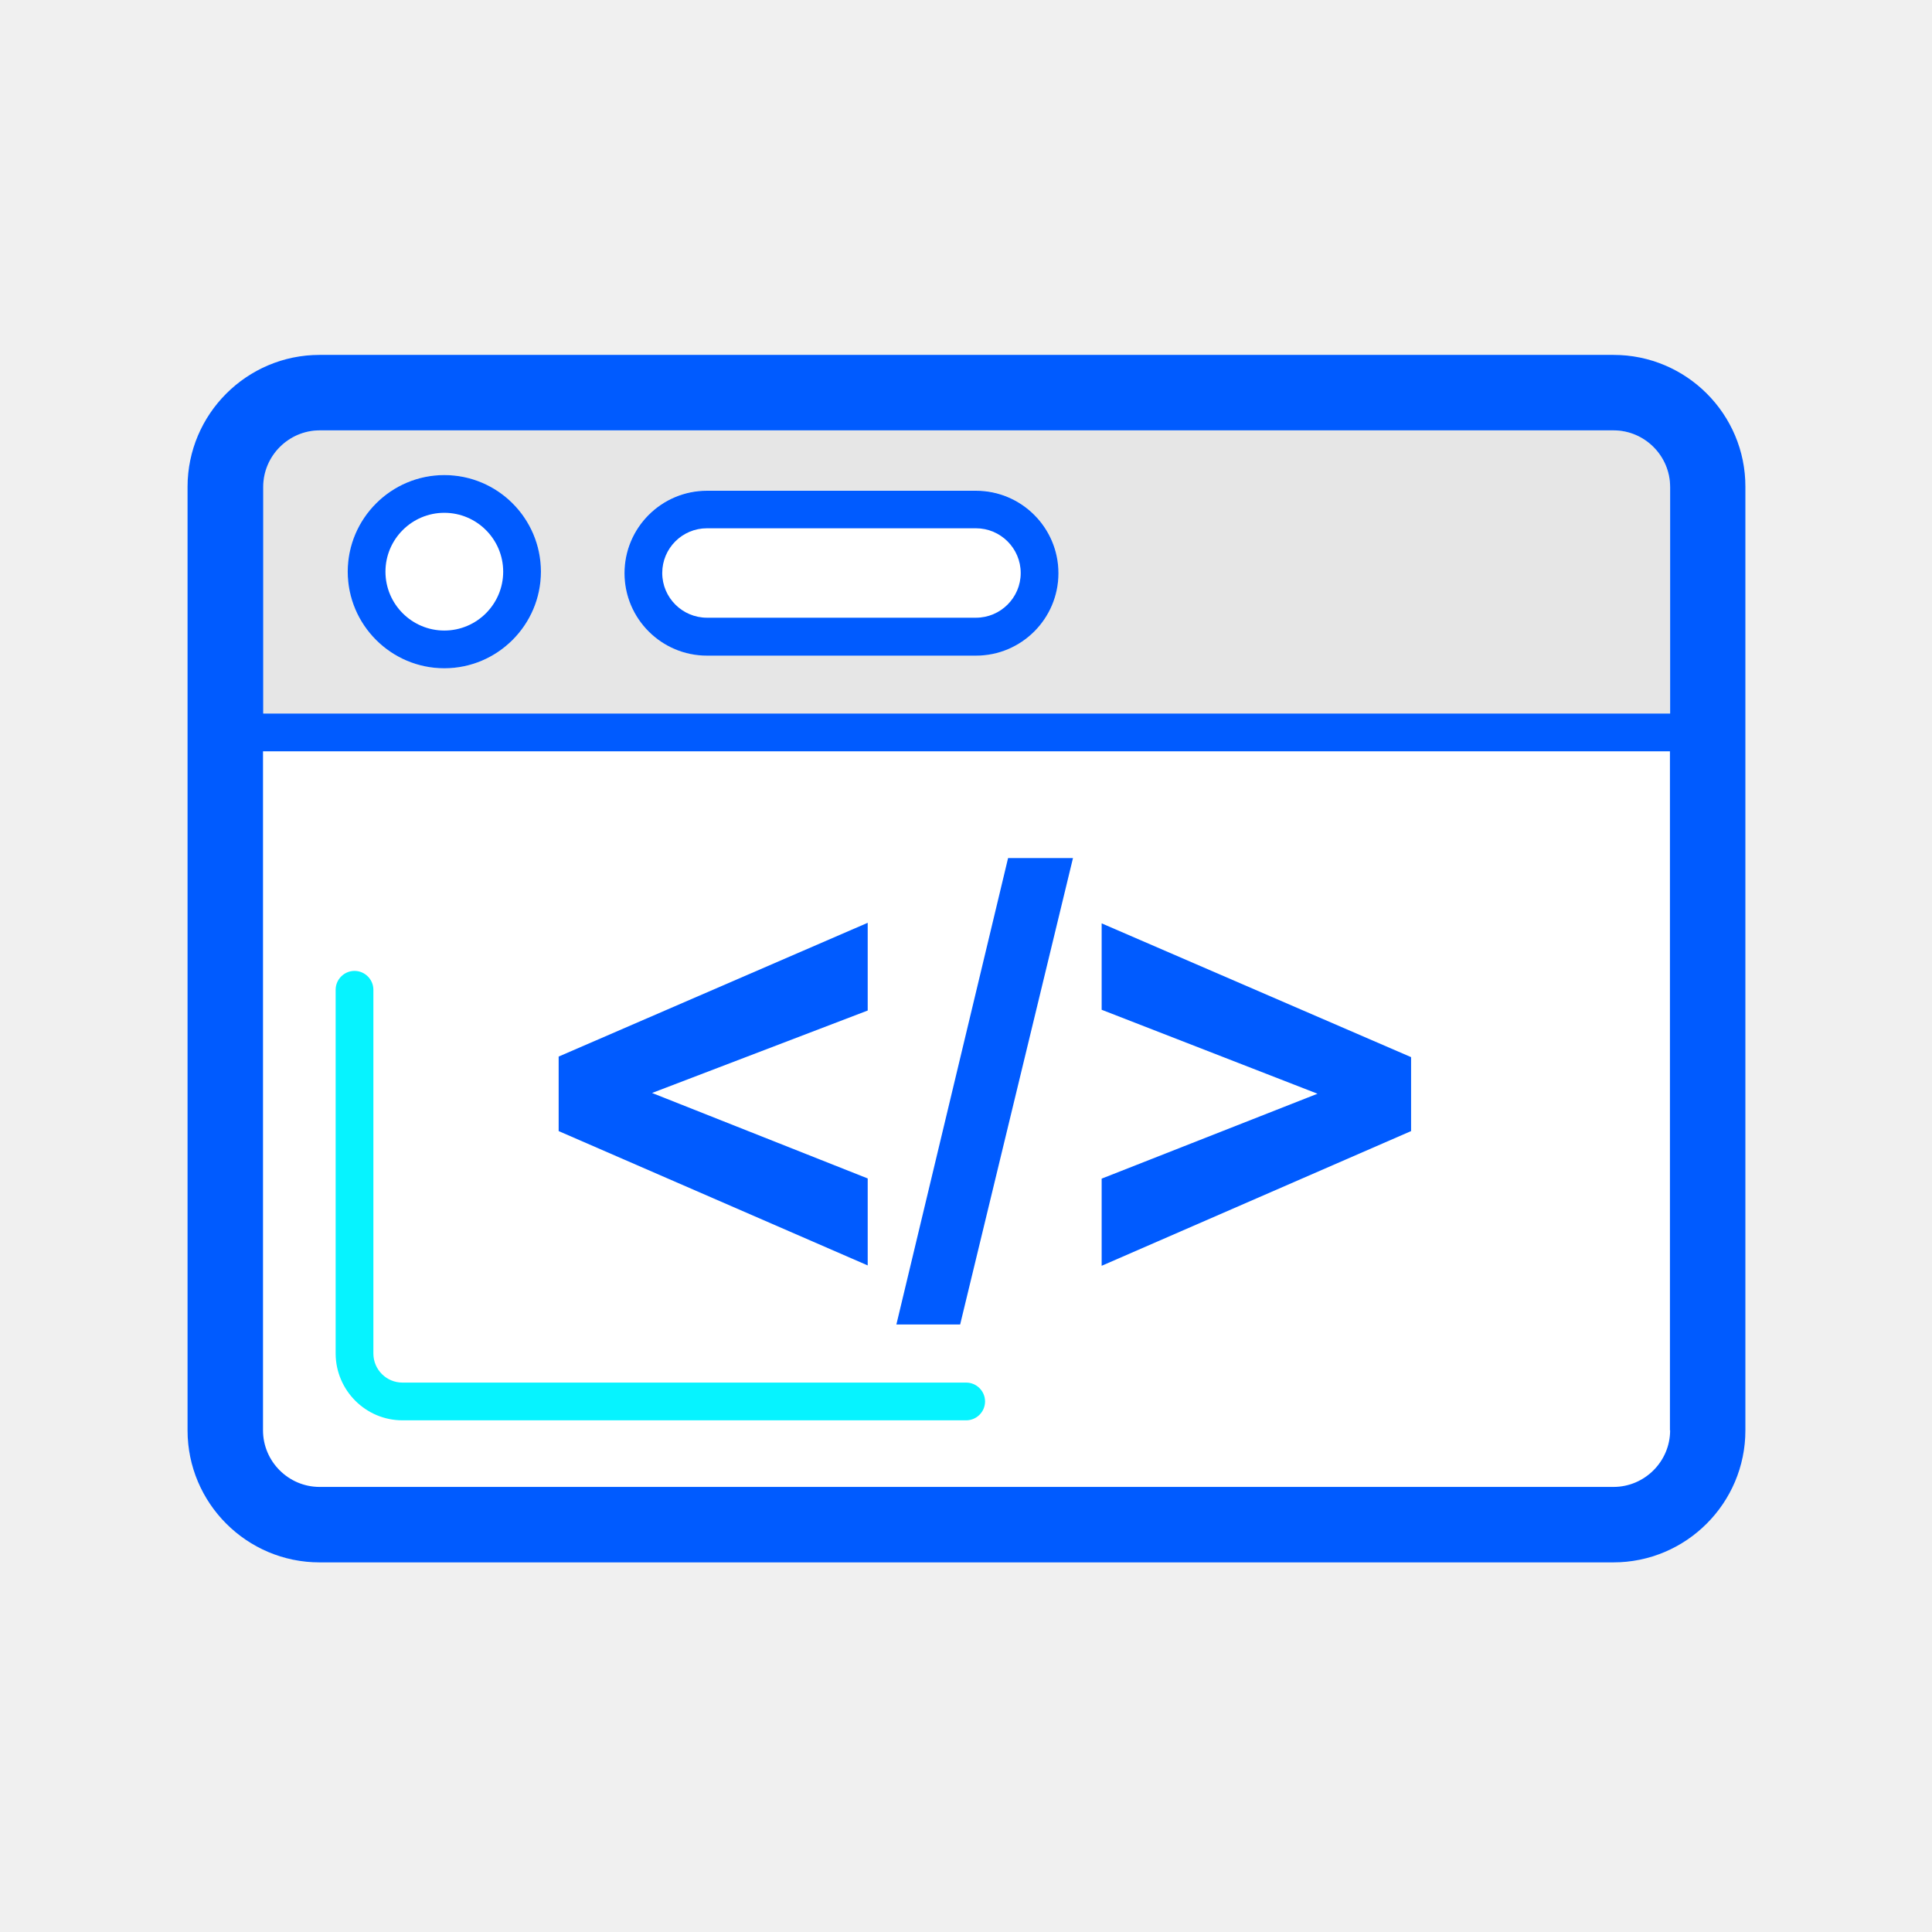
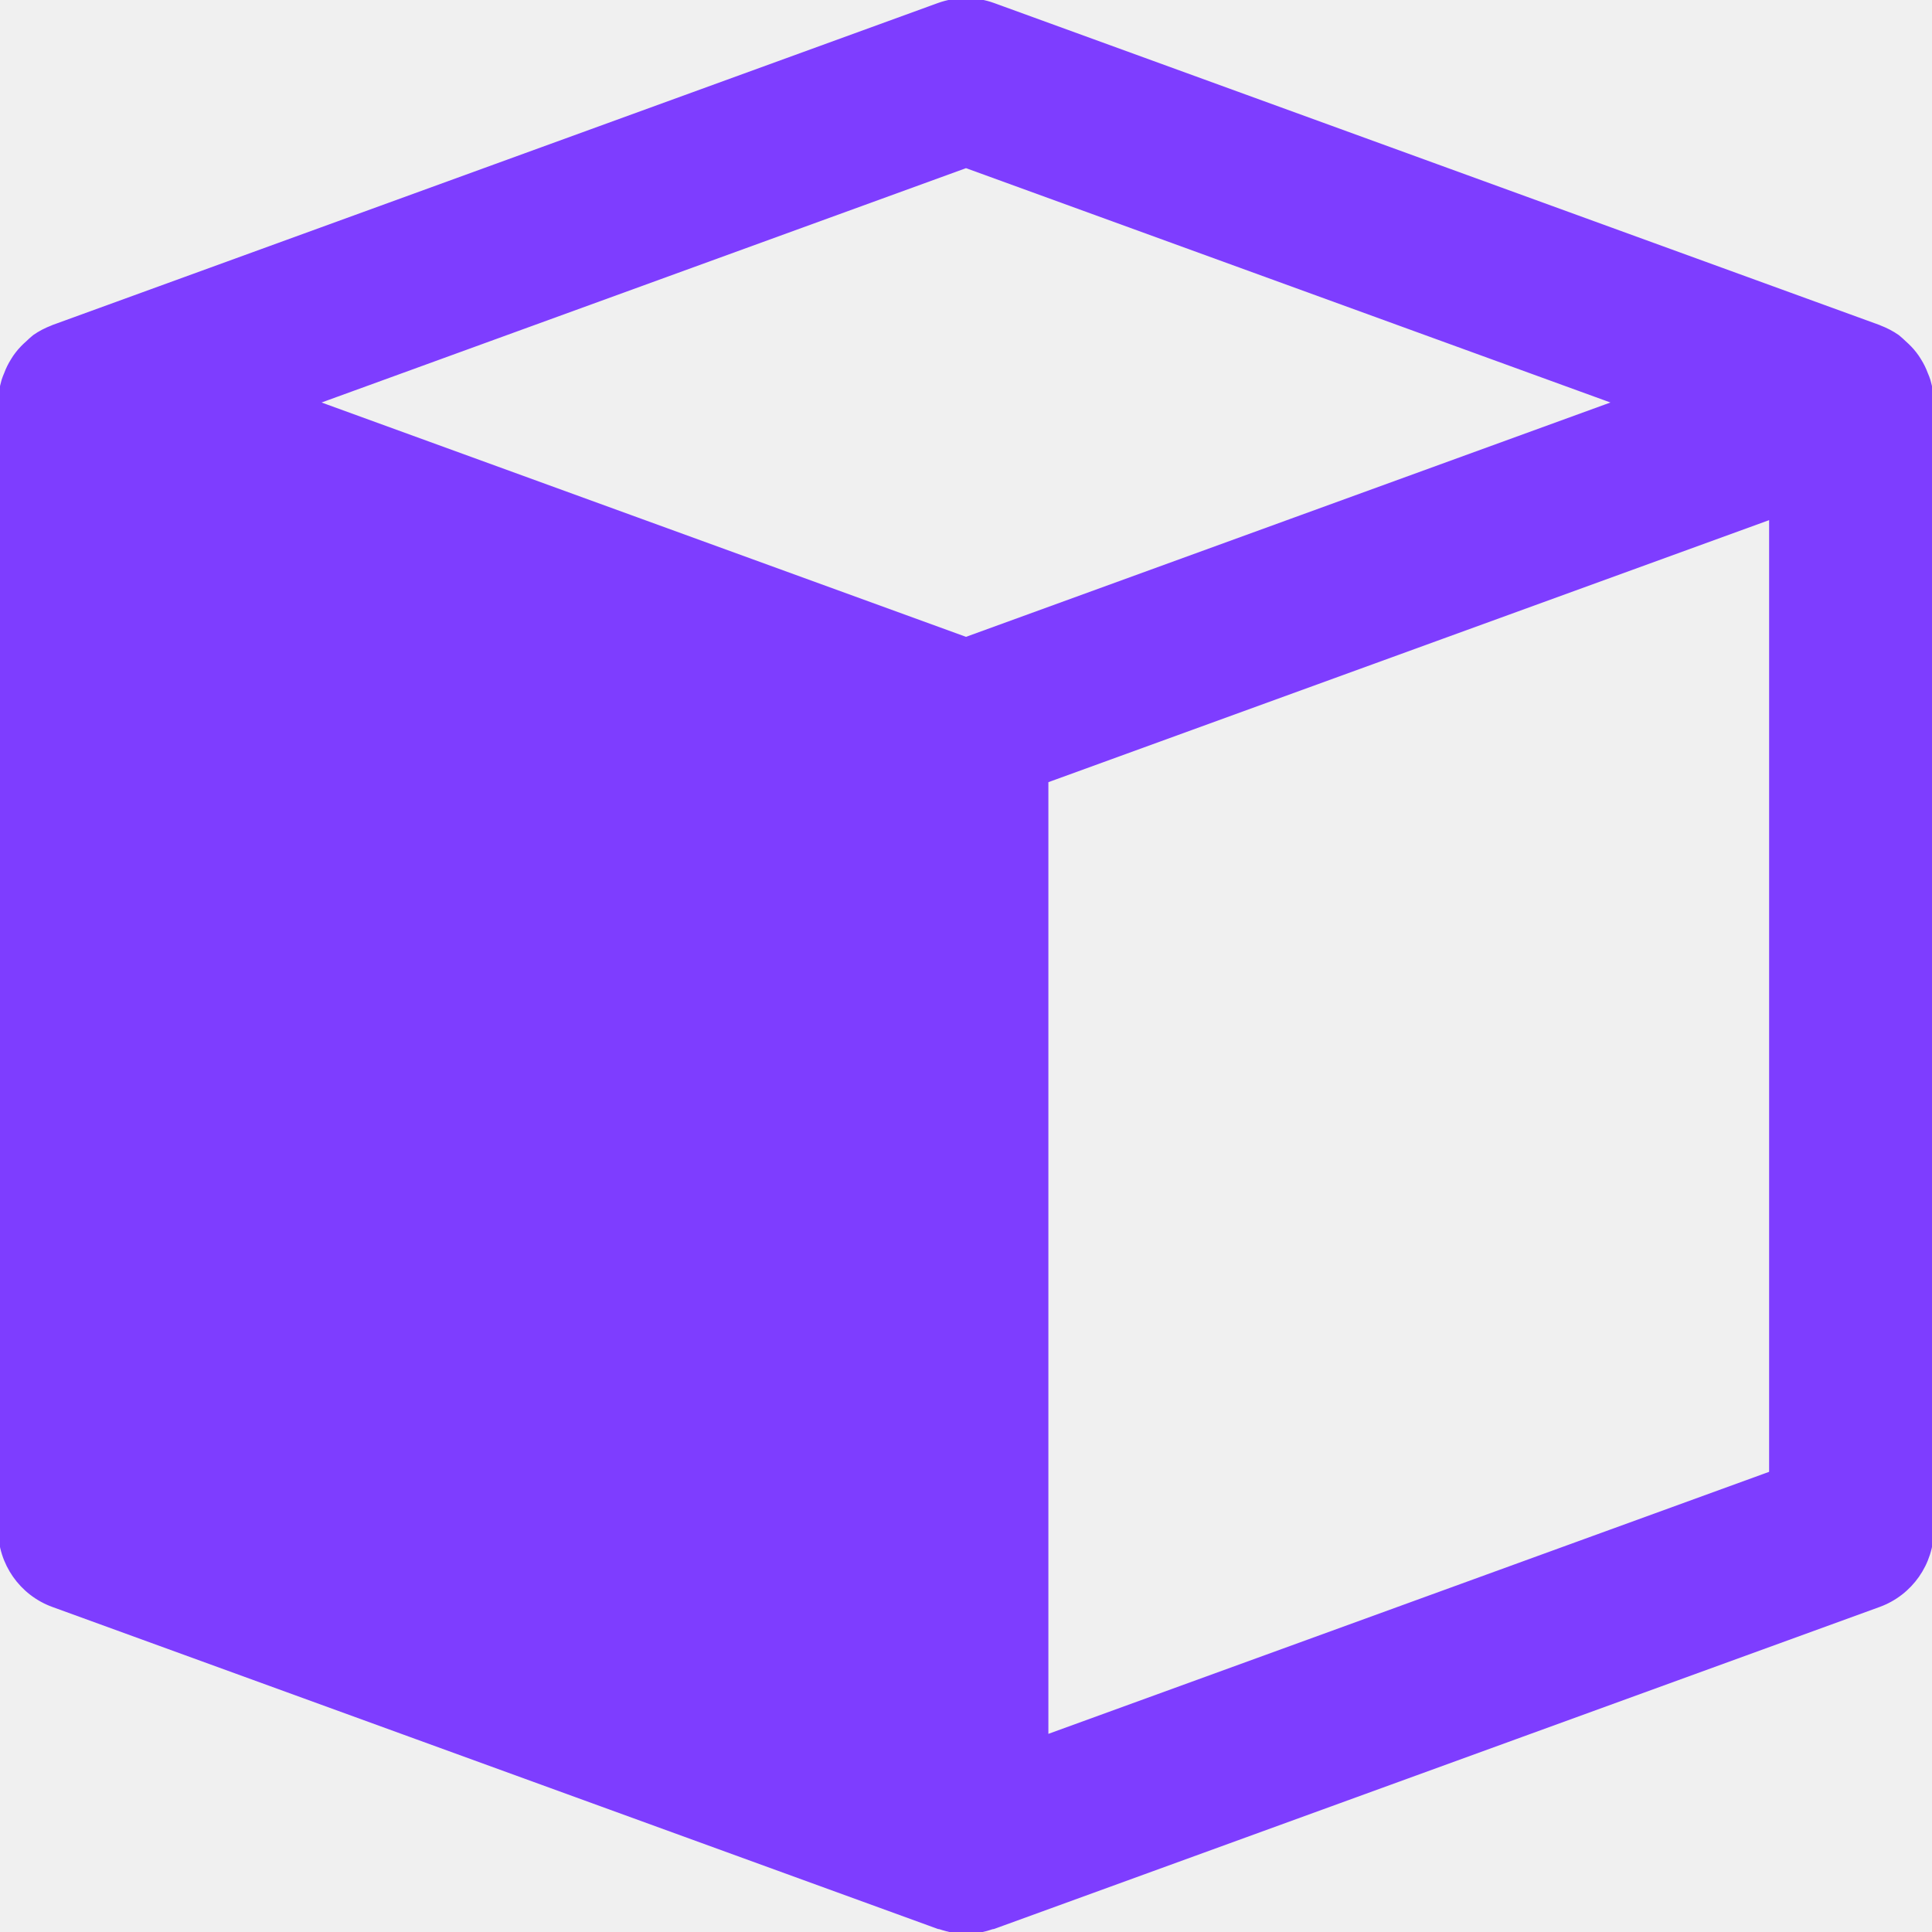
- <svg xmlns="http://www.w3.org/2000/svg" width="800px" height="800px" viewBox="0 0 1024 1024" class="icon" version="1.1" fill="#000000">
+ <svg xmlns="http://www.w3.org/2000/svg" fill="#7E3DFF" height="800px" width="800px" version="1.1" id="Layer_1" viewBox="0 0 512 512" xml:space="preserve" stroke="#7E3DFF">
  <g id="SVGRepo_bgCarrier" stroke-width="0" />
  <g id="SVGRepo_tracerCarrier" stroke-linecap="round" stroke-linejoin="round" />
  <g id="SVGRepo_iconCarrier">
-     <path d="M854.7 828.1H169.9c-38.9 0-70.5-31.6-70.5-70.5v-499c0-38.9 31.6-70.5 70.5-70.5h684.7c38.9 0 70.5 31.6 70.5 70.5v499c0.1 38.9-31.5 70.5-70.4 70.5z" fill="#FFFFFF" />
-     <path d="M885.2 258.1c0-16.5-13.5-30-30-30H169.4c-16.5 0-30 13.5-30 30v120.1h745.7V258.1z m-649.7 96.1c-28.2 0-51.2-23-51.2-51.2s23-51.2 51.2-51.2 51.2 23 51.2 51.2-22.9 51.2-51.2 51.2z m281.8-6.8H374.7c-24.1 0-43.7-19.6-43.7-43.7s19.6-43.7 43.7-43.7h142.6c24.1 0 43.7 19.6 43.7 43.7s-19.6 43.7-43.7 43.7z" fill="#E6E6E6" />
-     <path d="M213.3 752.8h298.8c5.5 0 10-4.5 10-10s-4.5-10-10-10H213.3c-8.5 0-15.4-6.9-15.4-15.4V524.6c0-5.5-4.5-10-10-10s-10 4.5-10 10v192.9c0.1 19.4 15.9 35.3 35.4 35.3z" fill="#06F3FF" />
-     <path d="M235.5 271.8c-17.2 0-31.2 14-31.2 31.2s14 31.2 31.2 31.2 31.2-14 31.2-31.2-14-31.2-31.2-31.2z" fill="#FFFFFF" />
-     <path d="M235.5 251.8c-28.2 0-51.2 23-51.2 51.2s23 51.2 51.2 51.2 51.2-23 51.2-51.2-22.9-51.2-51.2-51.2z m0 82.4c-17.2 0-31.2-14-31.2-31.2s14-31.2 31.2-31.2 31.2 14 31.2 31.2-14 31.2-31.2 31.2z" fill="#005BFF" />
-     <path d="M517.3 280.1H374.7c-13 0-23.7 10.6-23.7 23.7s10.6 23.7 23.7 23.7h142.6c13 0 23.7-10.6 23.7-23.7s-10.7-23.7-23.7-23.7z" fill="#FFFFFF" />
-     <path d="M517.3 260.1H374.7c-24.1 0-43.7 19.6-43.7 43.7s19.6 43.7 43.7 43.7h142.6c24.1 0 43.7-19.6 43.7-43.7s-19.6-43.7-43.7-43.7z m0 67.3H374.7c-13 0-23.7-10.6-23.7-23.7s10.6-23.7 23.7-23.7h142.6c13 0 23.7 10.6 23.7 23.7s-10.7 23.7-23.7 23.7z" fill="#005BFF" />
-     <path d="M855.2 188.1H169.4c-38.6 0-70 31.4-70 70v500c0 38.6 31.4 70 70 70h685.7c38.6 0 70-31.4 70-70v-500c0.1-38.6-31.3-70-69.9-70z m30 570c0 16.5-13.5 30-30 30H169.4c-16.5 0-30-13.5-30-30V398.2h745.7v359.9z m0-379.9H139.5V258.1c0-16.5 13.5-30 30-30h685.7c16.5 0 30 13.5 30 30v120.1z" fill="#005BFF" />
-     <path d="M459.9 624.6l-114.3-45.3 114.3-43.7v-46.5L296.1 560v39.5l163.8 71.2zM568.7 454.8h-34.4L475.1 702h33.8zM747.9 560.3l-164-70.9v45.8l114.4 44.5-114.4 45v46.2l164-71.4z" fill="#005BFF" />
+     <g>
+       <g>
+         <path d="M511.083,100.779c-0.171-0.597-0.427-1.152-0.661-1.728c-0.469-1.28-1.067-2.475-1.792-3.627 c-0.363-0.597-0.725-1.152-1.152-1.685c-0.832-1.088-1.771-2.048-2.795-2.944c-0.469-0.427-0.896-0.875-1.387-1.259 c-0.149-0.107-0.256-0.235-0.405-0.341c-1.493-1.045-3.093-1.856-4.757-2.496c-0.064-0.021-0.107-0.064-0.171-0.085L263.296,1.28 c-4.715-1.707-9.877-1.707-14.592,0L14.037,86.613c-0.064,0.021-0.107,0.064-0.171,0.085c-1.664,0.64-3.264,1.451-4.757,2.496 c-0.149,0.107-0.256,0.235-0.405,0.341c-0.491,0.384-0.917,0.832-1.387,1.259c-1.024,0.896-1.963,1.856-2.795,2.944 c-0.427,0.533-0.789,1.088-1.152,1.685c-0.725,1.152-1.323,2.347-1.792,3.627c-0.235,0.576-0.491,1.131-0.661,1.728 C0.363,102.677,0,104.64,0,106.667v298.667c0,8.96,5.611,16.981,14.037,20.053l234.667,85.333c0.149,0.043,0.32,0.021,0.469,0.085 c2.219,0.747,4.501,1.195,6.827,1.195s4.608-0.448,6.827-1.195c0.149-0.064,0.32-0.043,0.469-0.085l234.667-85.333 c8.427-3.072,14.037-11.093,14.037-20.053V106.667C512,104.64,511.637,102.677,511.083,100.779z M256,169.301L83.755,106.667 L256,44.032l172.245,62.635L256,169.301z M469.333,390.4l-192,69.803V206.933l192-69.803V390.4z" />
+       </g>
+     </g>
  </g>
</svg>
